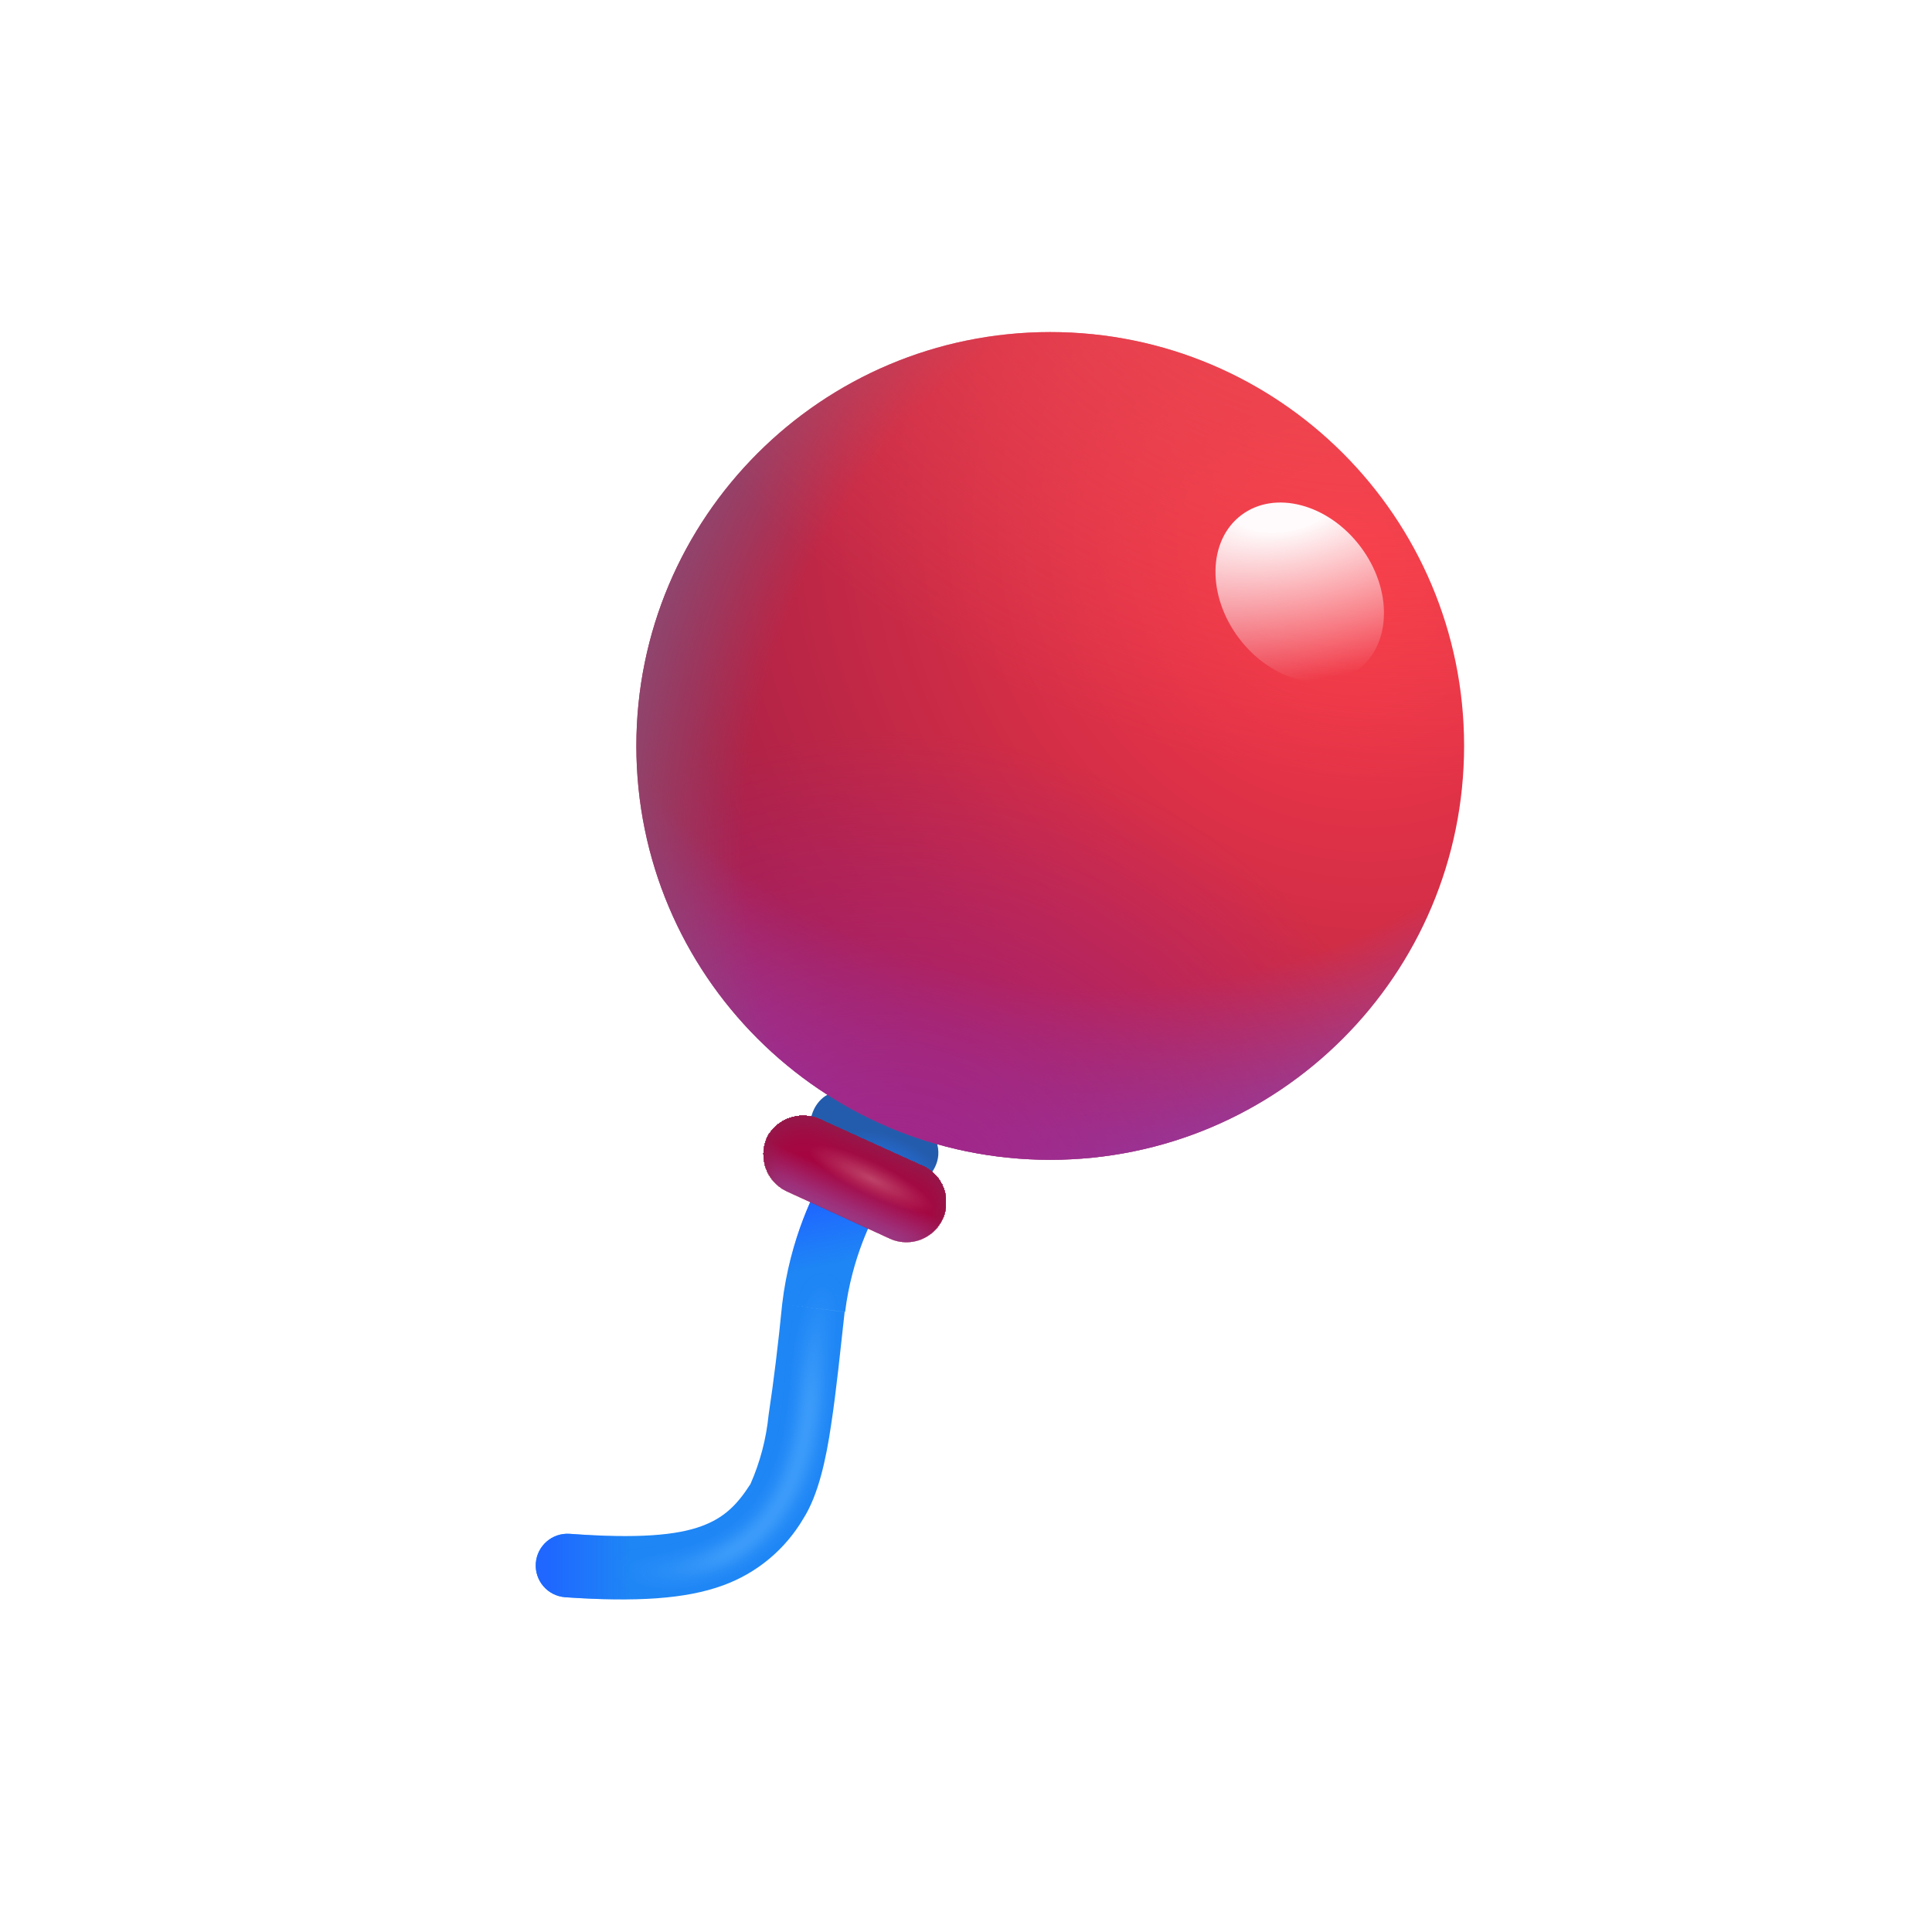
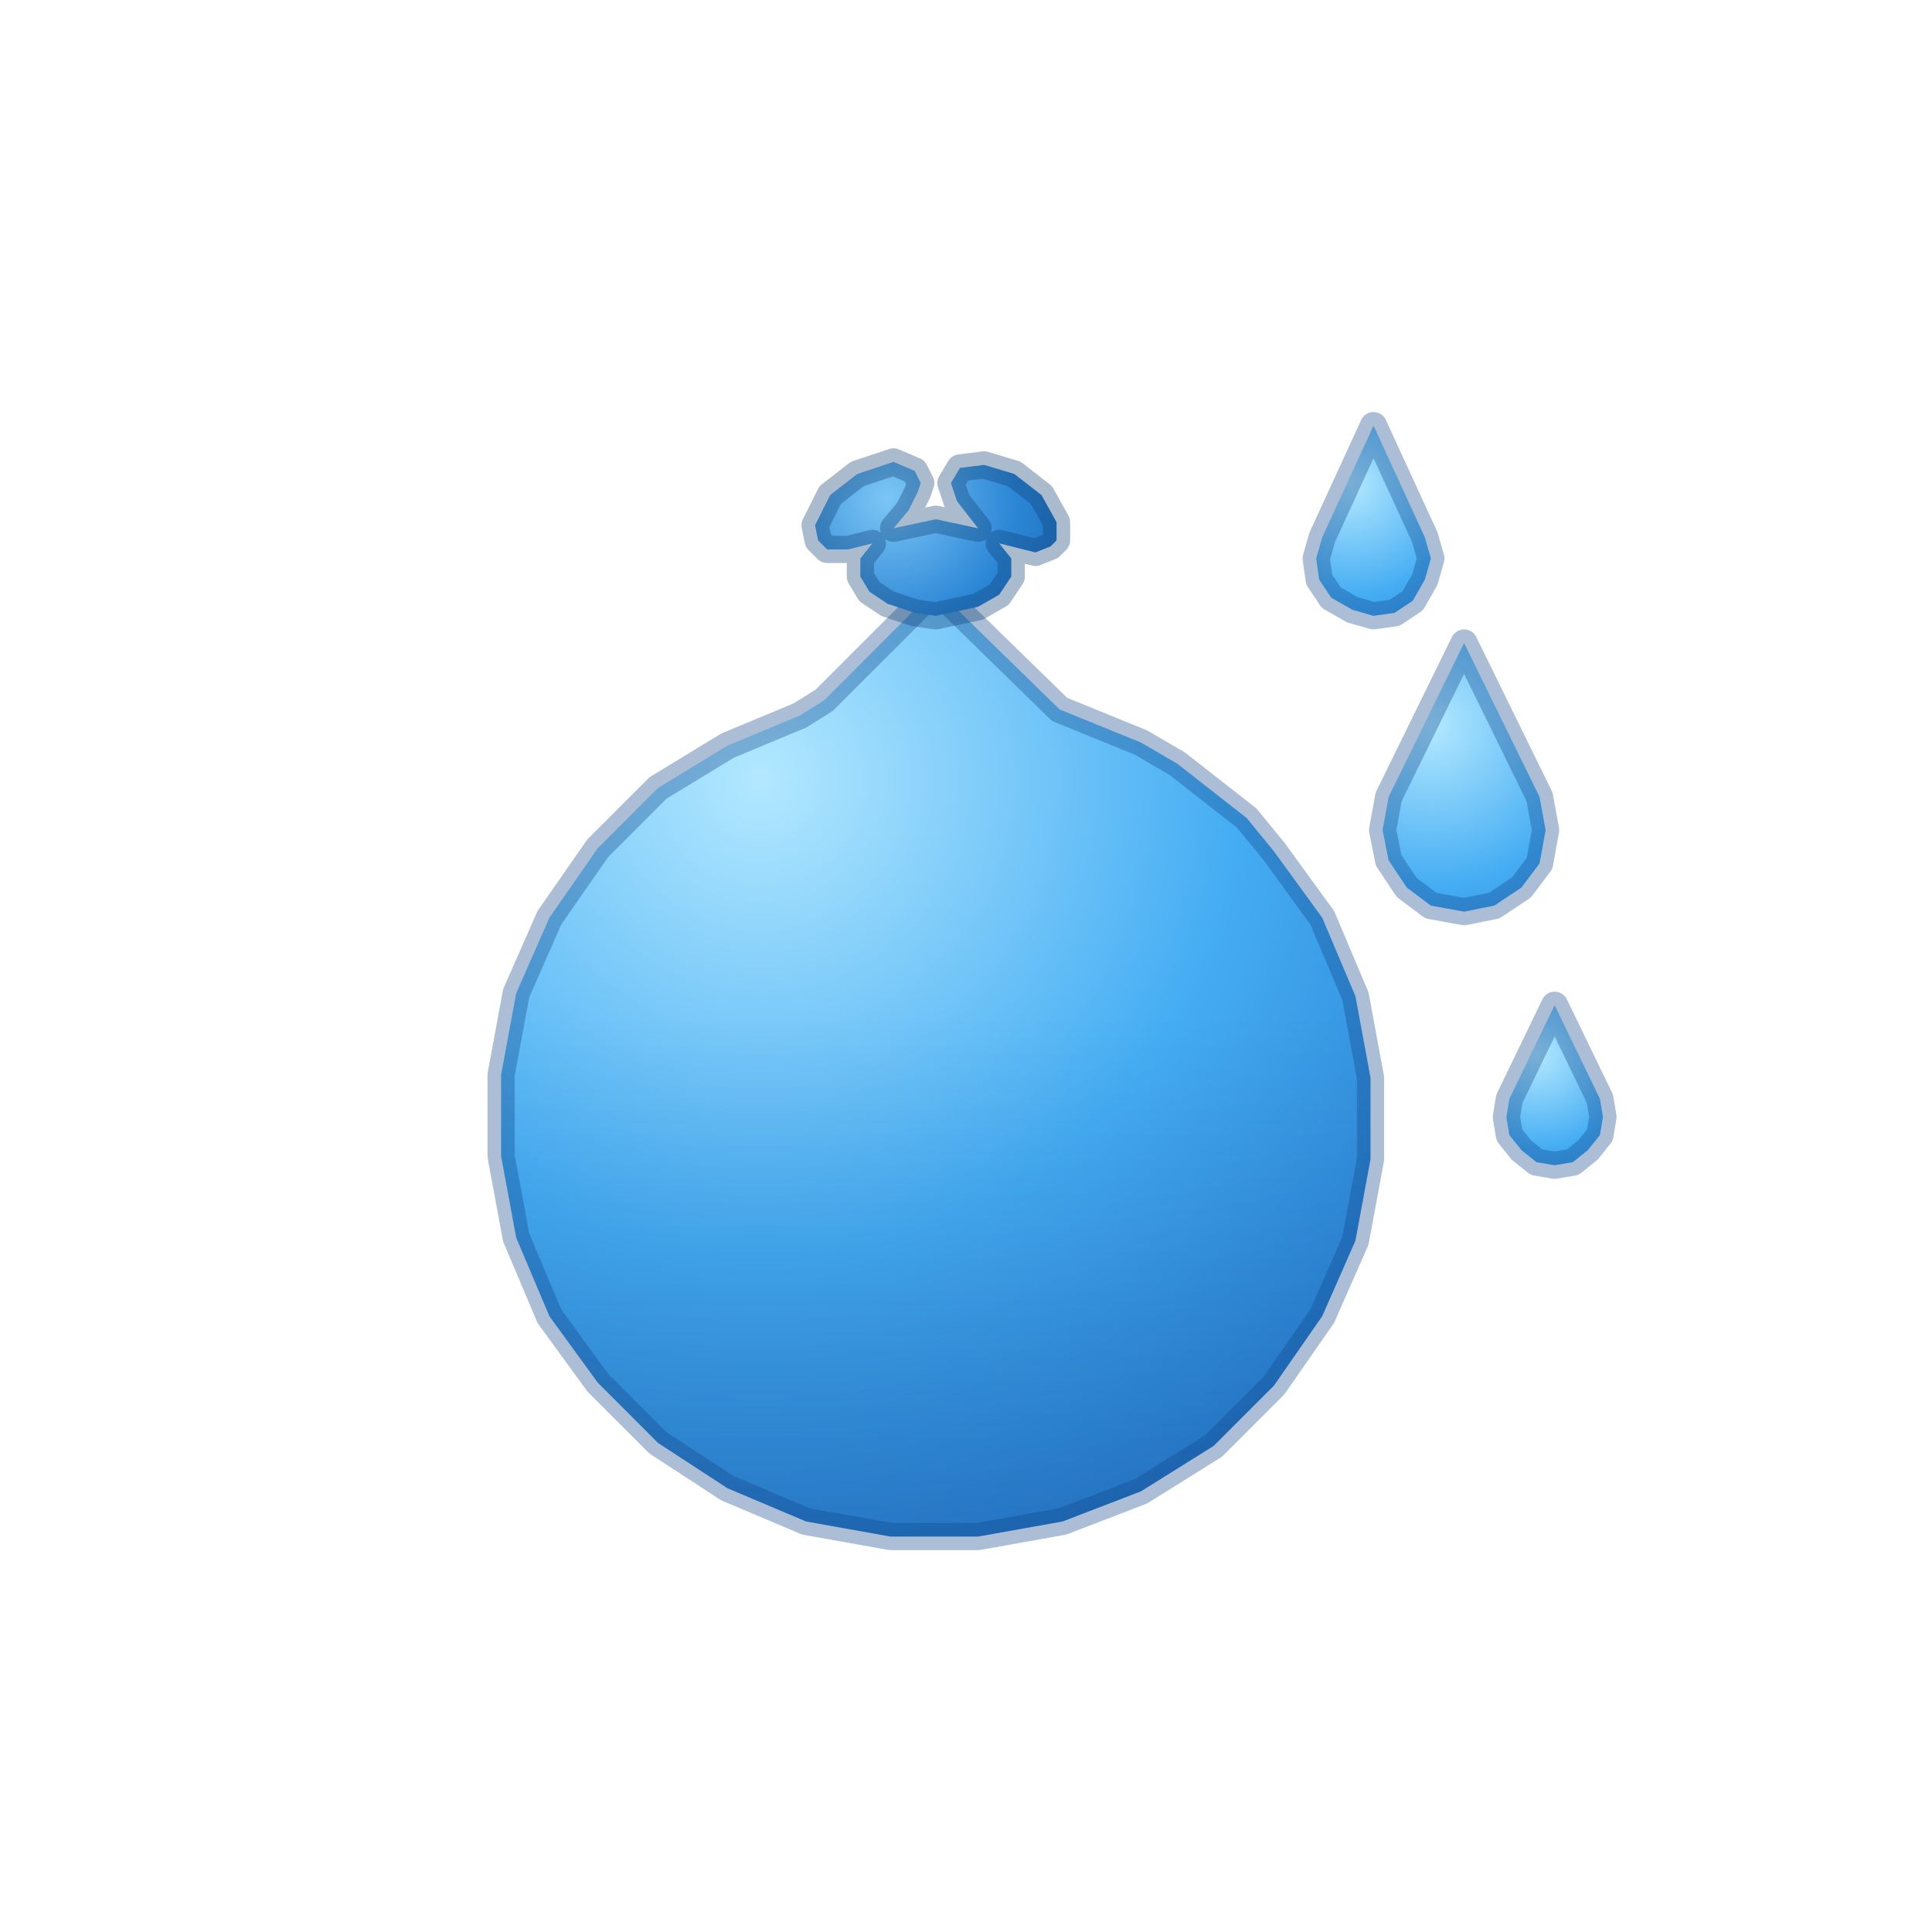
- <svg xmlns="http://www.w3.org/2000/svg" fill="none" viewBox="0 0 64 64">
-   <g transform="translate(8 8) scale(1.5)">
-     <path fill="url(#balloon-a)" d="m15.02 20.79-2.47-1.16c-.01-.53.3-.78.5-.83l2.29 1.06c.17.45-.13.79-.32.93" />
-     <path fill="#1E86F5" d="M14.1 21.26a.7.7 0 1 0-1.19-.72zm-1.47 2.3.7.08zm-.8 4.26-.6-.38zm-4.58.72a.7.7 0 1 0-.1 1.4zm5.66-8c-.23.37-.8 1.47-.97 2.93l1.39.17c.15-1.21.62-2.12.78-2.38zm-.97 2.93q-.13 1.32-.3 2.45a5 5 0 0 1-.4 1.52l1.17.76c.33-.52.5-1.31.61-2.06.12-.78.21-1.7.3-2.5zm-.7 3.97c-.3.47-.59.75-1.08.93-.54.2-1.4.28-2.91.17l-.1 1.4c1.56.11 2.66.04 3.48-.26a3.4 3.4 0 0 0 1.78-1.48z" />
-     <path fill="url(#balloon-b)" d="M14.1 21.26a.7.7 0 1 0-1.19-.72zm-1.47 2.3.7.08zm-.8 4.26-.6-.38zm-4.58.72a.7.7 0 1 0-.1 1.4zm5.66-8c-.23.37-.8 1.47-.97 2.93l1.39.17c.15-1.21.62-2.12.78-2.38zm-.97 2.93q-.13 1.32-.3 2.45a5 5 0 0 1-.4 1.52l1.17.76c.33-.52.5-1.31.61-2.06.12-.78.21-1.7.3-2.5zm-.7 3.97c-.3.47-.59.75-1.08.93-.54.2-1.4.28-2.91.17l-.1 1.4c1.56.11 2.66.04 3.48-.26a3.4 3.4 0 0 0 1.78-1.48z" />
-     <path fill="url(#balloon-c)" d="M14.1 21.26a.7.7 0 1 0-1.19-.72zm-1.47 2.3.7.08zm-.8 4.26-.6-.38zm-4.58.72a.7.7 0 1 0-.1 1.4zm5.66-8c-.23.37-.8 1.47-.97 2.93l1.39.17c.15-1.21.62-2.12.78-2.38zm-.97 2.93q-.13 1.32-.3 2.45a5 5 0 0 1-.4 1.52l1.17.76c.33-.52.5-1.31.61-2.06.12-.78.21-1.7.3-2.5zm-.7 3.97c-.3.47-.59.75-1.08.93-.54.2-1.4.28-2.91.17l-.1 1.4c1.56.11 2.66.04 3.48-.26a3.4 3.4 0 0 0 1.78-1.48z" />
-     <g fill-rule="evenodd" clip-rule="evenodd" filter="url(#balloon-d)">
-       <path fill="#A50641" d="M11.6 19.8a.9.9 0 0 1 1.16-.42l2.29 1.04a.87.87 0 1 1-.73 1.6l-2.29-1.05a.9.9 0 0 1-.43-1.16" />
-       <path fill="url(#balloon-e)" d="M11.6 19.8a.9.9 0 0 1 1.16-.42l2.29 1.04a.87.87 0 1 1-.73 1.6l-2.29-1.05a.9.9 0 0 1-.43-1.16" />
-       <path fill="url(#balloon-f)" d="M11.6 19.8a.9.9 0 0 1 1.16-.42l2.29 1.04a.87.87 0 1 1-.73 1.6l-2.29-1.05a.9.9 0 0 1-.43-1.16" />
-     </g>
-     <circle cx="17.86" cy="11.14" r="9.14" fill="url(#balloon-g)" />
-     <circle cx="17.86" cy="11.14" r="9.14" fill="url(#balloon-h)" />
-     <circle cx="17.86" cy="11.14" r="9.14" fill="url(#balloon-i)" />
-     <circle cx="17.86" cy="11.14" r="9.14" fill="url(#balloon-j)" />
-     <circle cx="17.86" cy="11.14" r="9.14" fill="url(#balloon-k)" />
-     <ellipse cx="23.37" cy="7.75" fill="url(#balloon-l)" rx="1.68" ry="2.14" transform="rotate(-37.09 23.37 7.75)" />
-     <g filter="url(#balloon-m)">
-       <path stroke="url(#balloon-n)" stroke-width=".25" d="M13.09 22.35c-.14.39-.43 1.5-.5 2.88-.12 2.14-.9 4.43-4.4 4.15" />
-     </g>
-     <defs>
-       <radialGradient id="balloon-a" cx="0" cy="0" r="1" gradientTransform="rotate(-155.2 9.42 8.64)scale(1.33933 .65455)" gradientUnits="userSpaceOnUse">
-         <stop stop-color="#236FDE" />
-         <stop offset="1" stop-color="#245CAD" />
-       </radialGradient>
-       <radialGradient id="balloon-f" cx="0" cy="0" r="1" gradientTransform="matrix(-.2322 .47282 -1.94176 -.95357 13.91 20.7)" gradientUnits="userSpaceOnUse">
-         <stop stop-color="#BE4369" />
-         <stop offset=".7" stop-color="#BE4369" stop-opacity="0" />
-       </radialGradient>
-       <radialGradient id="balloon-g" cx="0" cy="0" r="1" gradientTransform="matrix(-11.43745 9.31255 -10.05601 -12.35056 24.34 6.84)" gradientUnits="userSpaceOnUse">
-         <stop stop-color="#FF3C47" />
-         <stop offset="1" stop-color="#AC2146" />
-       </radialGradient>
-       <radialGradient id="balloon-h" cx="0" cy="0" r="1" gradientTransform="rotate(99.18 8.36 9.57)scale(18.8827)" gradientUnits="userSpaceOnUse">
-         <stop offset=".72" stop-color="#8A4BB7" stop-opacity="0" />
-         <stop offset=".95" stop-color="#8A4BB7" />
-       </radialGradient>
-       <radialGradient id="balloon-i" cx="0" cy="0" r="1" gradientTransform="matrix(1.00376 -10.75446 11.93463 1.1139 14.36 21.63)" gradientUnits="userSpaceOnUse">
-         <stop stop-color="#A52082" />
-         <stop offset="1" stop-color="#A52082" stop-opacity="0" />
-       </radialGradient>
-       <radialGradient id="balloon-j" cx="0" cy="0" r="1" gradientTransform="rotate(-164.67 10.75 4.59)scale(11.5851 15.2778)" gradientUnits="userSpaceOnUse">
-         <stop offset=".74" stop-color="#8C4972" stop-opacity="0" />
-         <stop offset="1" stop-color="#8C4972" />
-       </radialGradient>
-       <radialGradient id="balloon-k" cx="0" cy="0" r="1" gradientTransform="matrix(-3.43741 11.09763 -15.55272 -4.81734 23.65 .04)" gradientUnits="userSpaceOnUse">
-         <stop stop-color="#EE4952" />
-         <stop offset="1" stop-color="#EE4952" stop-opacity="0" />
-       </radialGradient>
-       <radialGradient id="balloon-l" cx="0" cy="0" r="1" gradientTransform="matrix(-1.77709 3.40765 -7.46954 -3.89536 24.2 6.08)" gradientUnits="userSpaceOnUse">
-         <stop offset=".12" stop-color="#FFFBFC" />
-         <stop offset="1" stop-color="#FFFBFC" stop-opacity="0" />
-       </radialGradient>
-       <linearGradient id="balloon-b" x1="6.74" x2="8.56" y1="29.29" y2="29.29" gradientUnits="userSpaceOnUse">
-         <stop stop-color="#1F67FF" />
-         <stop offset="1" stop-color="#1F67FF" stop-opacity="0" />
-       </linearGradient>
-       <linearGradient id="balloon-c" x1="12.84" x2="13.12" y1="21.23" y2="22.57" gradientUnits="userSpaceOnUse">
-         <stop stop-color="#1F67FF" />
-         <stop offset="1" stop-color="#1F67FF" stop-opacity="0" />
-       </linearGradient>
-       <linearGradient id="balloon-e" x1="12.64" x2="13.09" y1="21.51" y2="20.52" gradientUnits="userSpaceOnUse">
-         <stop stop-color="#994CA1" />
-         <stop offset="1" stop-color="#994CA1" stop-opacity="0" />
-       </linearGradient>
-       <linearGradient id="balloon-n" x1="13.27" x2="9.26" y1="23.24" y2="29.9" gradientUnits="userSpaceOnUse">
-         <stop stop-color="#5CB2FF" stop-opacity="0" />
-         <stop offset=".3" stop-color="#5CB2FF" />
-         <stop offset=".81" stop-color="#5CB2FF" />
-         <stop offset="1" stop-color="#5CB2FF" stop-opacity="0" />
-       </linearGradient>
-       <filter id="balloon-d" width="4.03" height="3.05" x="11.52" y="19.3" color-interpolation-filters="sRGB" filterUnits="userSpaceOnUse">
-         <feFlood flood-opacity="0" result="BackgroundImageFix" />
-         <feBlend in="SourceGraphic" in2="BackgroundImageFix" result="shape" />
-         <feColorMatrix in="SourceAlpha" result="hardAlpha" values="0 0 0 0 0 0 0 0 0 0 0 0 0 0 0 0 0 0 127 0" />
-         <feOffset dy=".25" />
-         <feGaussianBlur stdDeviation=".25" />
-         <feComposite in2="hardAlpha" k2="-1" k3="1" operator="arithmetic" />
-         <feColorMatrix values="0 0 0 0 0.576 0 0 0 0 0.102 0 0 0 0 0.294 0 0 0 1 0" />
-         <feBlend in2="shape" result="effect1_innerShadow_18_470" />
-       </filter>
-       <filter id="balloon-m" width="5.83" height="8.02" x="7.77" y="21.91" color-interpolation-filters="sRGB" filterUnits="userSpaceOnUse">
-         <feFlood flood-opacity="0" result="BackgroundImageFix" />
-         <feBlend in="SourceGraphic" in2="BackgroundImageFix" result="shape" />
-         <feGaussianBlur result="effect1_foregroundBlur_18_470" stdDeviation=".2" />
-       </filter>
-     </defs>
-   </g>
+ <svg xmlns="http://www.w3.org/2000/svg" viewBox="0 0 64 64">
+   <defs>
+     <radialGradient id="wb1" cx="47.4" cy="24" r="10.7" gradientUnits="userSpaceOnUse">
+       <stop offset="0" stop-color="#B3E8FF" />
+       <stop offset="0.5" stop-color="#45ADF3" />
+       <stop offset="1" stop-color="#1F70C6" />
+     </radialGradient>
+     <radialGradient id="wb2" cx="44.7" cy="16" r="7.5" gradientUnits="userSpaceOnUse">
+       <stop offset="0" stop-color="#B3E8FF" />
+       <stop offset="0.5" stop-color="#45ADF3" />
+       <stop offset="1" stop-color="#1F70C6" />
+     </radialGradient>
+     <radialGradient id="wb3" cx="50.9" cy="34.9" r="6.3" gradientUnits="userSpaceOnUse">
+       <stop offset="0" stop-color="#B3E8FF" />
+       <stop offset="0.5" stop-color="#45ADF3" />
+       <stop offset="1" stop-color="#1F70C6" />
+     </radialGradient>
+     <radialGradient id="wb4" cx="25.2" cy="25.8" r="31.5" gradientUnits="userSpaceOnUse">
+       <stop offset="0" stop-color="#B3E8FF" />
+       <stop offset="0.5" stop-color="#45ADF3" />
+       <stop offset="1" stop-color="#1F70C6" />
+     </radialGradient>
+     <radialGradient id="wb5" cx="29.4" cy="16.5" r="8.5" gradientUnits="userSpaceOnUse">
+       <stop offset="0" stop-color="#7CC6F5" />
+       <stop offset="0.5" stop-color="#2B86D6" />
+       <stop offset="1" stop-color="#185DA8" />
+     </radialGradient>
+     <linearGradient id="wb6" x1="0" y1="33.7" x2="0" y2="51" gradientUnits="userSpaceOnUse">
+       <stop offset="0" stop-color="#11458A" stop-opacity="0" />
+       <stop offset="1" stop-color="#11458A" stop-opacity="0.25" />
+     </linearGradient>
+     <radialGradient id="wb7" r="1" gradientTransform="translate(25 31) rotate(30) scale(3.6 6.2)" gradientUnits="userSpaceOnUse">
+       <stop offset="0" stop-color="#FFFFFF" stop-opacity="0.85" />
+       <stop offset="1" stop-color="#FFFFFF" stop-opacity="0" />
+     </radialGradient>
+     <radialGradient id="wb8" r="1" gradientTransform="translate(24.2 42) rotate(30) scale(1.1 2)" gradientUnits="userSpaceOnUse">
+       <stop offset="0" stop-color="#FFFFFF" stop-opacity="0.6" />
+       <stop offset="1" stop-color="#FFFFFF" stop-opacity="0" />
+     </radialGradient>
+   </defs>
+   <path fill="url(#wb1)" d="M48.5 21.3 46 26.4 45.8 27.5 46 28.5 46.6 29.4 47.4 30 48.5 30.2 49.5 30 50.4 29.4 51 28.6 51.2 27.5 51 26.4Z" />
+   <path fill="none" stroke="#11458A" stroke-width="0.9" stroke-linecap="round" stroke-linejoin="round" stroke-opacity="0.35" d="M48.5 21.3 46 26.4 45.8 27.5 46 28.5 46.6 29.4 47.4 30 48.5 30.2 49.5 30 50.4 29.4 51 28.6 51.2 27.5 51 26.4Z" />
+   <path fill="url(#wb2)" d="M45.5 14.1 43.8 17.8 43.6 18.5 43.7 19.2 44.1 19.8 44.8 20.2 45.5 20.4 46.2 20.3 46.8 19.9 47.2 19.2 47.4 18.5 47.2 17.8Z" />
+   <path fill="none" stroke="#11458A" stroke-width="0.9" stroke-linecap="round" stroke-linejoin="round" stroke-opacity="0.35" d="M45.5 14.1 43.8 17.8 43.6 18.5 43.7 19.2 44.1 19.8 44.8 20.2 45.5 20.4 46.2 20.3 46.8 19.9 47.2 19.2 47.4 18.5 47.2 17.8Z" />
+   <path fill="url(#wb3)" d="M51.5 33.3 50 36.4 49.9 37 50 37.6 50.4 38.1 50.9 38.5 51.5 38.6 52.1 38.5 52.6 38.1 53 37.6 53.1 37 53 36.4Z" />
+   <path fill="none" stroke="#11458A" stroke-width="0.9" stroke-linecap="round" stroke-linejoin="round" stroke-opacity="0.35" d="M51.5 33.3 50 36.4 49.9 37 50 37.6 50.4 38.1 50.9 38.5 51.5 38.6 52.1 38.5 52.6 38.1 53 37.6 53.1 37 53 36.4Z" />
+   <path fill="url(#wb4)" d="M27.3 23.2 26.5 23.7 24.1 24.7 21.8 26.1 19.8 28.1 18.2 30.4 17.1 32.9 16.6 35.6 16.6 38.3 17.1 41 18.2 43.6 19.8 45.8 21.8 47.8 24.1 49.3 26.7 50.4 29.5 50.9 32.4 50.9 35.2 50.4 37.8 49.4 40.2 47.9 42.2 45.9 43.8 43.6 44.9 41.1 45.4 38.4 45.4 35.7 44.9 33 43.8 30.4 42.2 28.2 41.3 27.1 39 25.3 37.8 24.6 35.1 23.5 31 19.5Z" />
+   <path fill="none" stroke="#11458A" stroke-width="0.9" stroke-linecap="round" stroke-linejoin="round" stroke-opacity="0.35" d="M27.3 23.2 26.5 23.7 24.1 24.7 21.8 26.1 19.8 28.1 18.2 30.4 17.1 32.9 16.6 35.6 16.6 38.3 17.1 41 18.2 43.6 19.8 45.8 21.8 47.8 24.1 49.3 26.7 50.4 29.5 50.9 32.4 50.9 35.2 50.4 37.8 49.4 40.2 47.9 42.2 45.9 43.8 43.6 44.9 41.1 45.4 38.4 45.4 35.7 44.9 33 43.8 30.4 42.2 28.2 41.3 27.1 39 25.3 37.8 24.6 35.1 23.5 31 19.5Z" />
+   <path fill="url(#wb5)" d="M30.3 15.6 29.6 15.3 28.4 15.7 27.5 16.4 27 17.4 27.1 17.9 27.4 18.2 28.1 18.2 28.9 18 28.5 18.5 28.5 19.1 28.8 19.6 29.4 20 30.3 20.3 31 20.4 32.4 20.1 33.1 19.7 33.5 19.1 33.5 18.5 33.1 18 34.3 18.3 34.8 18.1 35 17.9 35 17.3 34.5 16.4 33.6 15.7 32.6 15.4 31.8 15.5 31.5 16 31.7 16.6 32.4 17.5 31 17.2 29.6 17.5 30.1 16.9 30.4 16.3 30.5 16Z" />
+   <path fill="none" stroke="#0E3D73" stroke-width="0.9" stroke-linecap="round" stroke-linejoin="round" stroke-opacity="0.35" d="M30.3 15.6 29.6 15.3 28.4 15.7 27.5 16.4 27 17.4 27.1 17.9 27.4 18.2 28.1 18.2 28.9 18 28.5 18.5 28.5 19.1 28.8 19.6 29.4 20 30.3 20.3 31 20.4 32.4 20.1 33.1 19.7 33.5 19.1 33.5 18.5 33.1 18 34.3 18.3 34.8 18.1 35 17.9 35 17.3 34.5 16.4 33.6 15.7 32.6 15.4 31.8 15.5 31.5 16 31.7 16.6 32.4 17.5 31 17.2 29.6 17.5 30.1 16.9 30.4 16.3 30.5 16Z" />
+   <path fill="url(#wb6)" d="M27.3 23.2 26.5 23.7 24.1 24.7 21.8 26.1 19.8 28.1 18.2 30.4 17.1 32.9 16.6 35.6 16.6 38.3 17.1 41 18.2 43.6 19.8 45.8 21.8 47.8 24.1 49.3 26.7 50.4 29.5 50.9 32.4 50.9 35.2 50.4 37.8 49.4 40.2 47.9 42.2 45.9 43.8 43.6 44.9 41.1 45.4 38.4 45.4 35.7 44.9 33 43.8 30.4 42.2 28.2 41.3 27.1 39 25.3 37.8 24.6 35.1 23.5 31 19.5Z" />
+   <ellipse cx="25" cy="31" rx="3.6" ry="6.2" transform="rotate(30 25 31)" fill="url(#wb7)" />
+   <ellipse cx="24.2" cy="42" rx="1.1" ry="2" transform="rotate(30 24.2 42)" fill="url(#wb8)" />
</svg>
